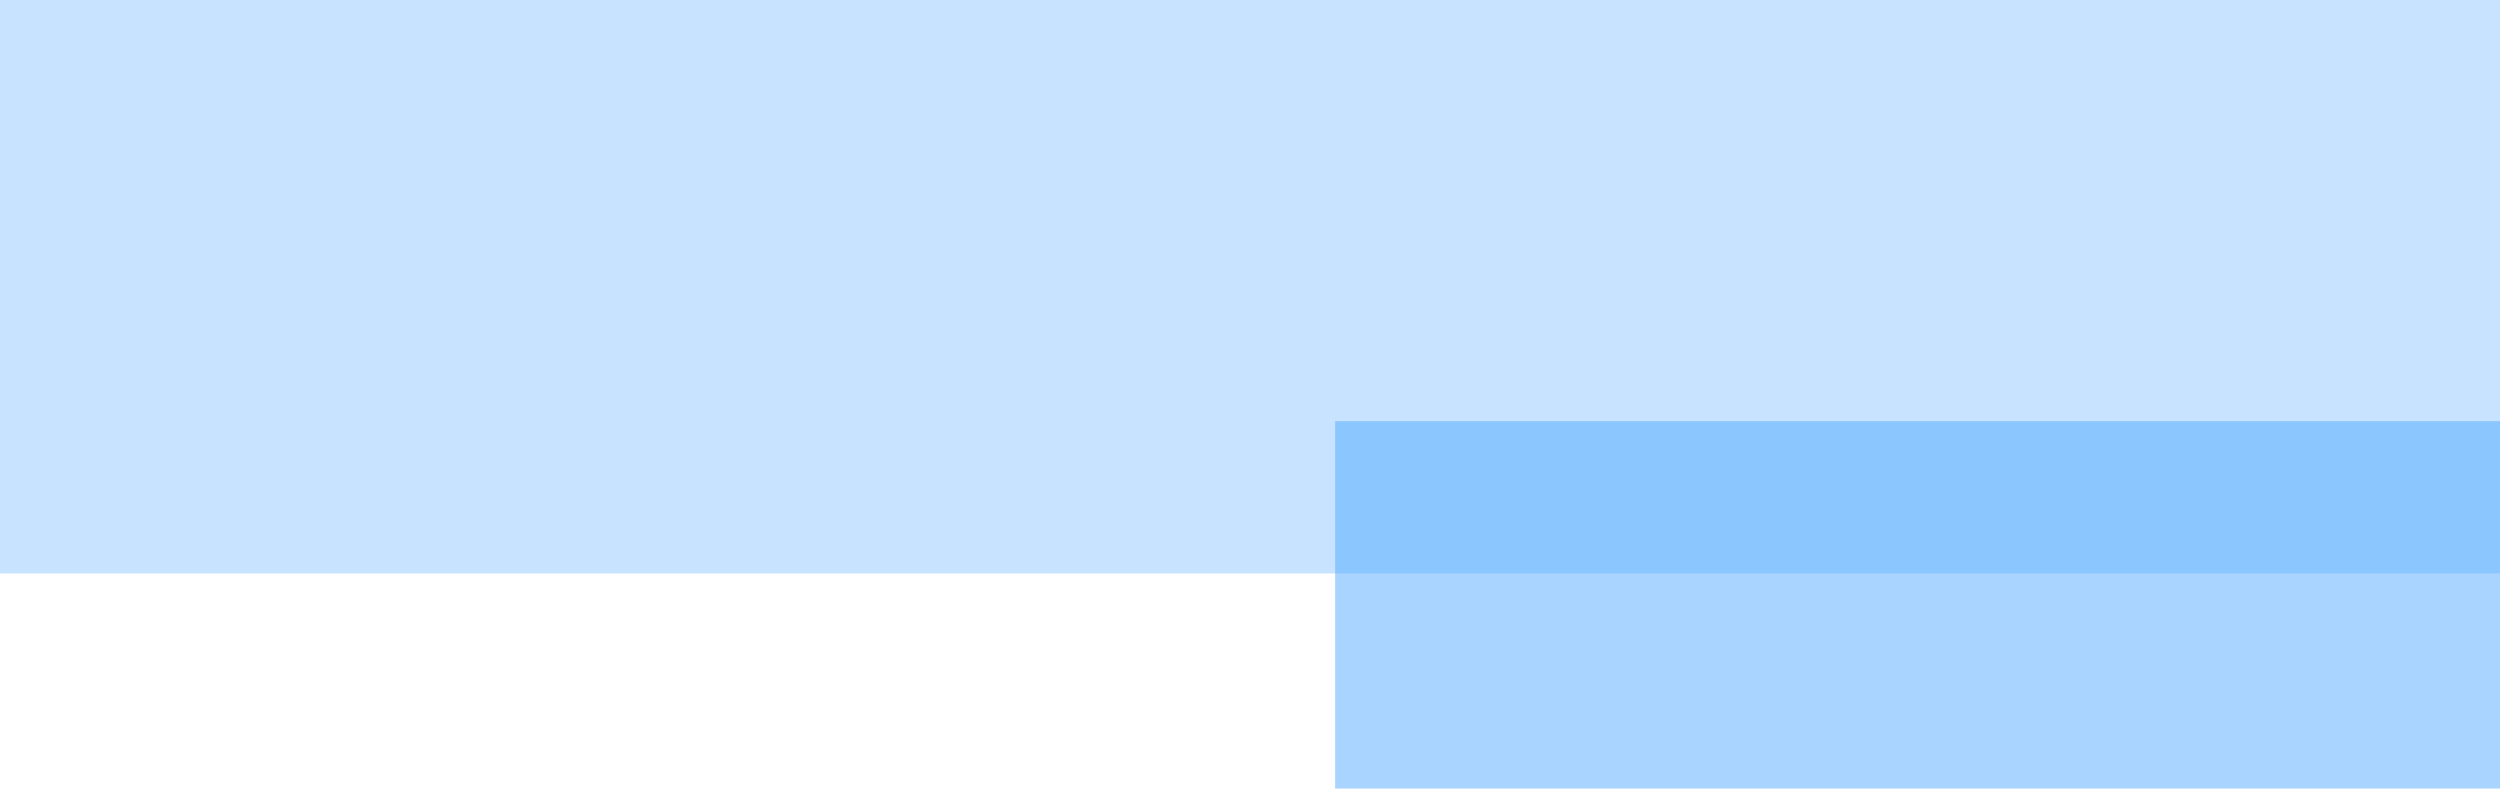
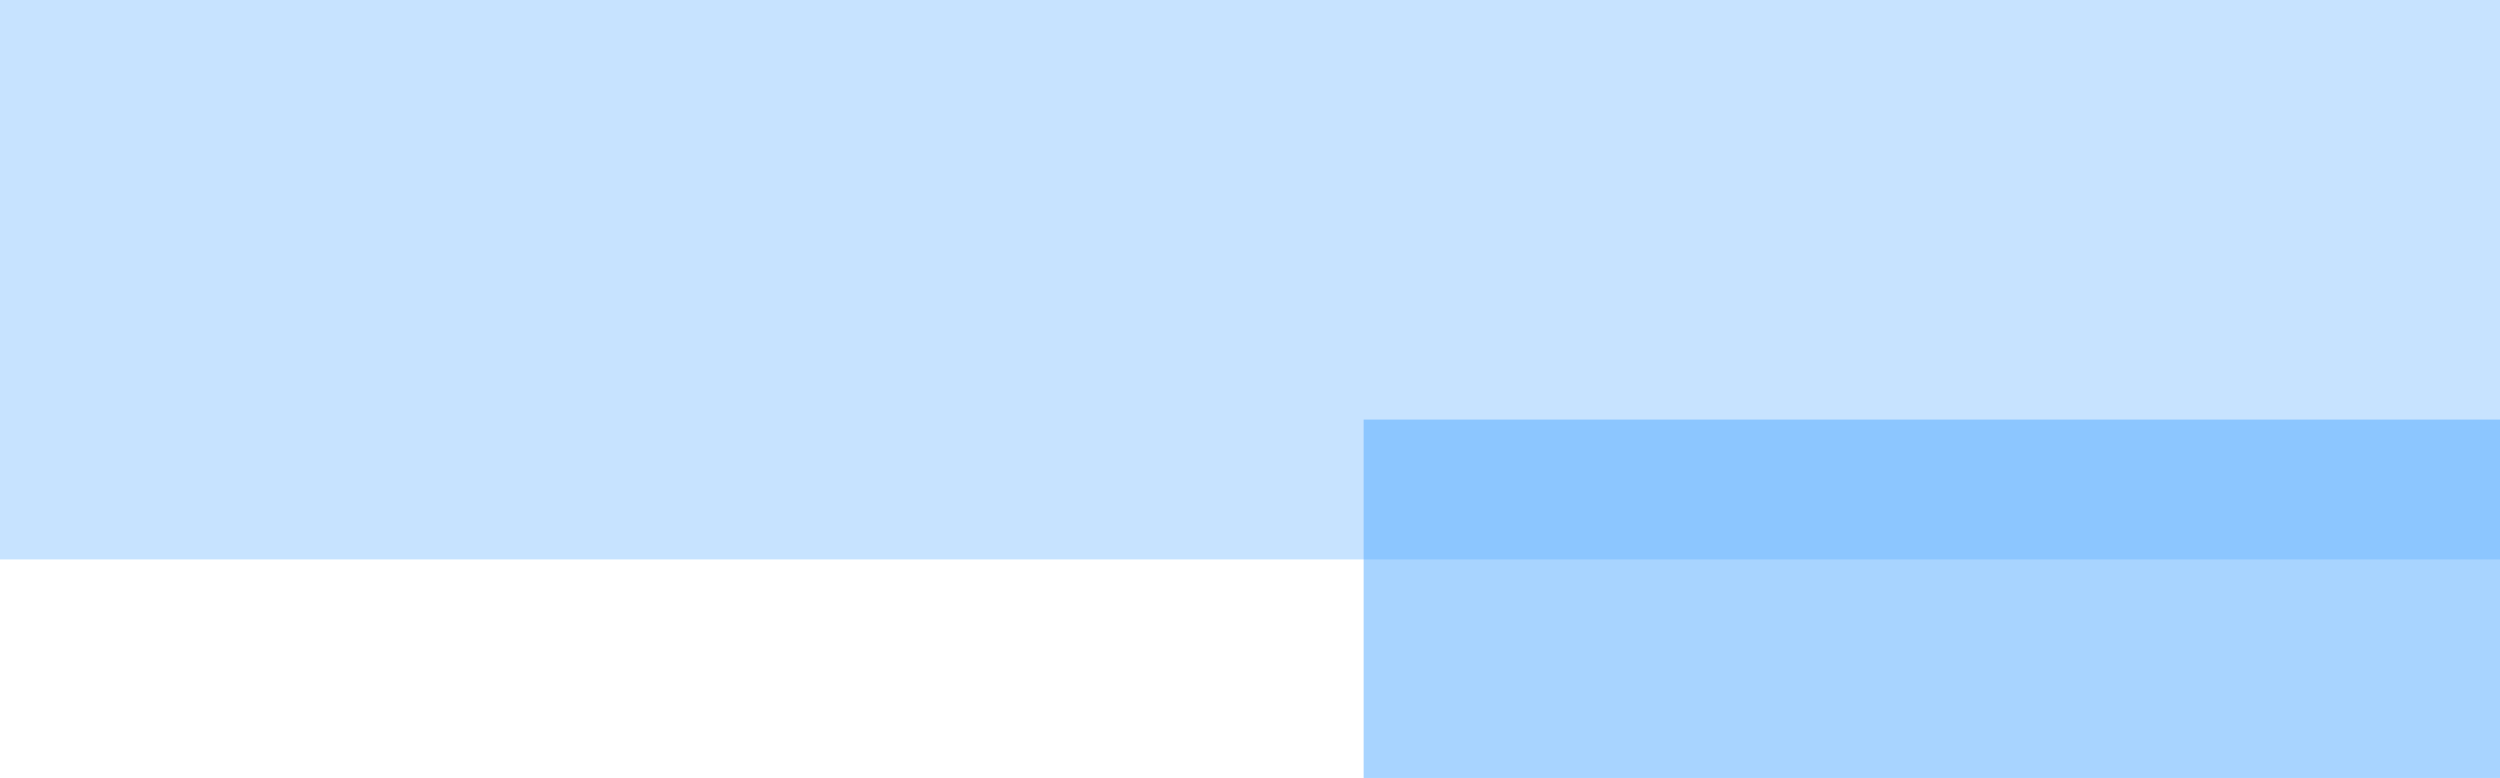
- <svg xmlns="http://www.w3.org/2000/svg" width="279" height="88" viewBox="0 0 279 88" fill="none">
+ <svg xmlns="http://www.w3.org/2000/svg" width="286" height="89" viewBox="0 0 286 89" fill="none">
  <rect width="286" height="64" fill="#C7E3FF" />
-   <rect x="149" y="47" width="130" height="41" fill="#52AAFF" fill-opacity="0.5" />
+   <rect x="156" y="48" width="130" height="41" fill="#52AAFF" fill-opacity="0.5" />
</svg>
